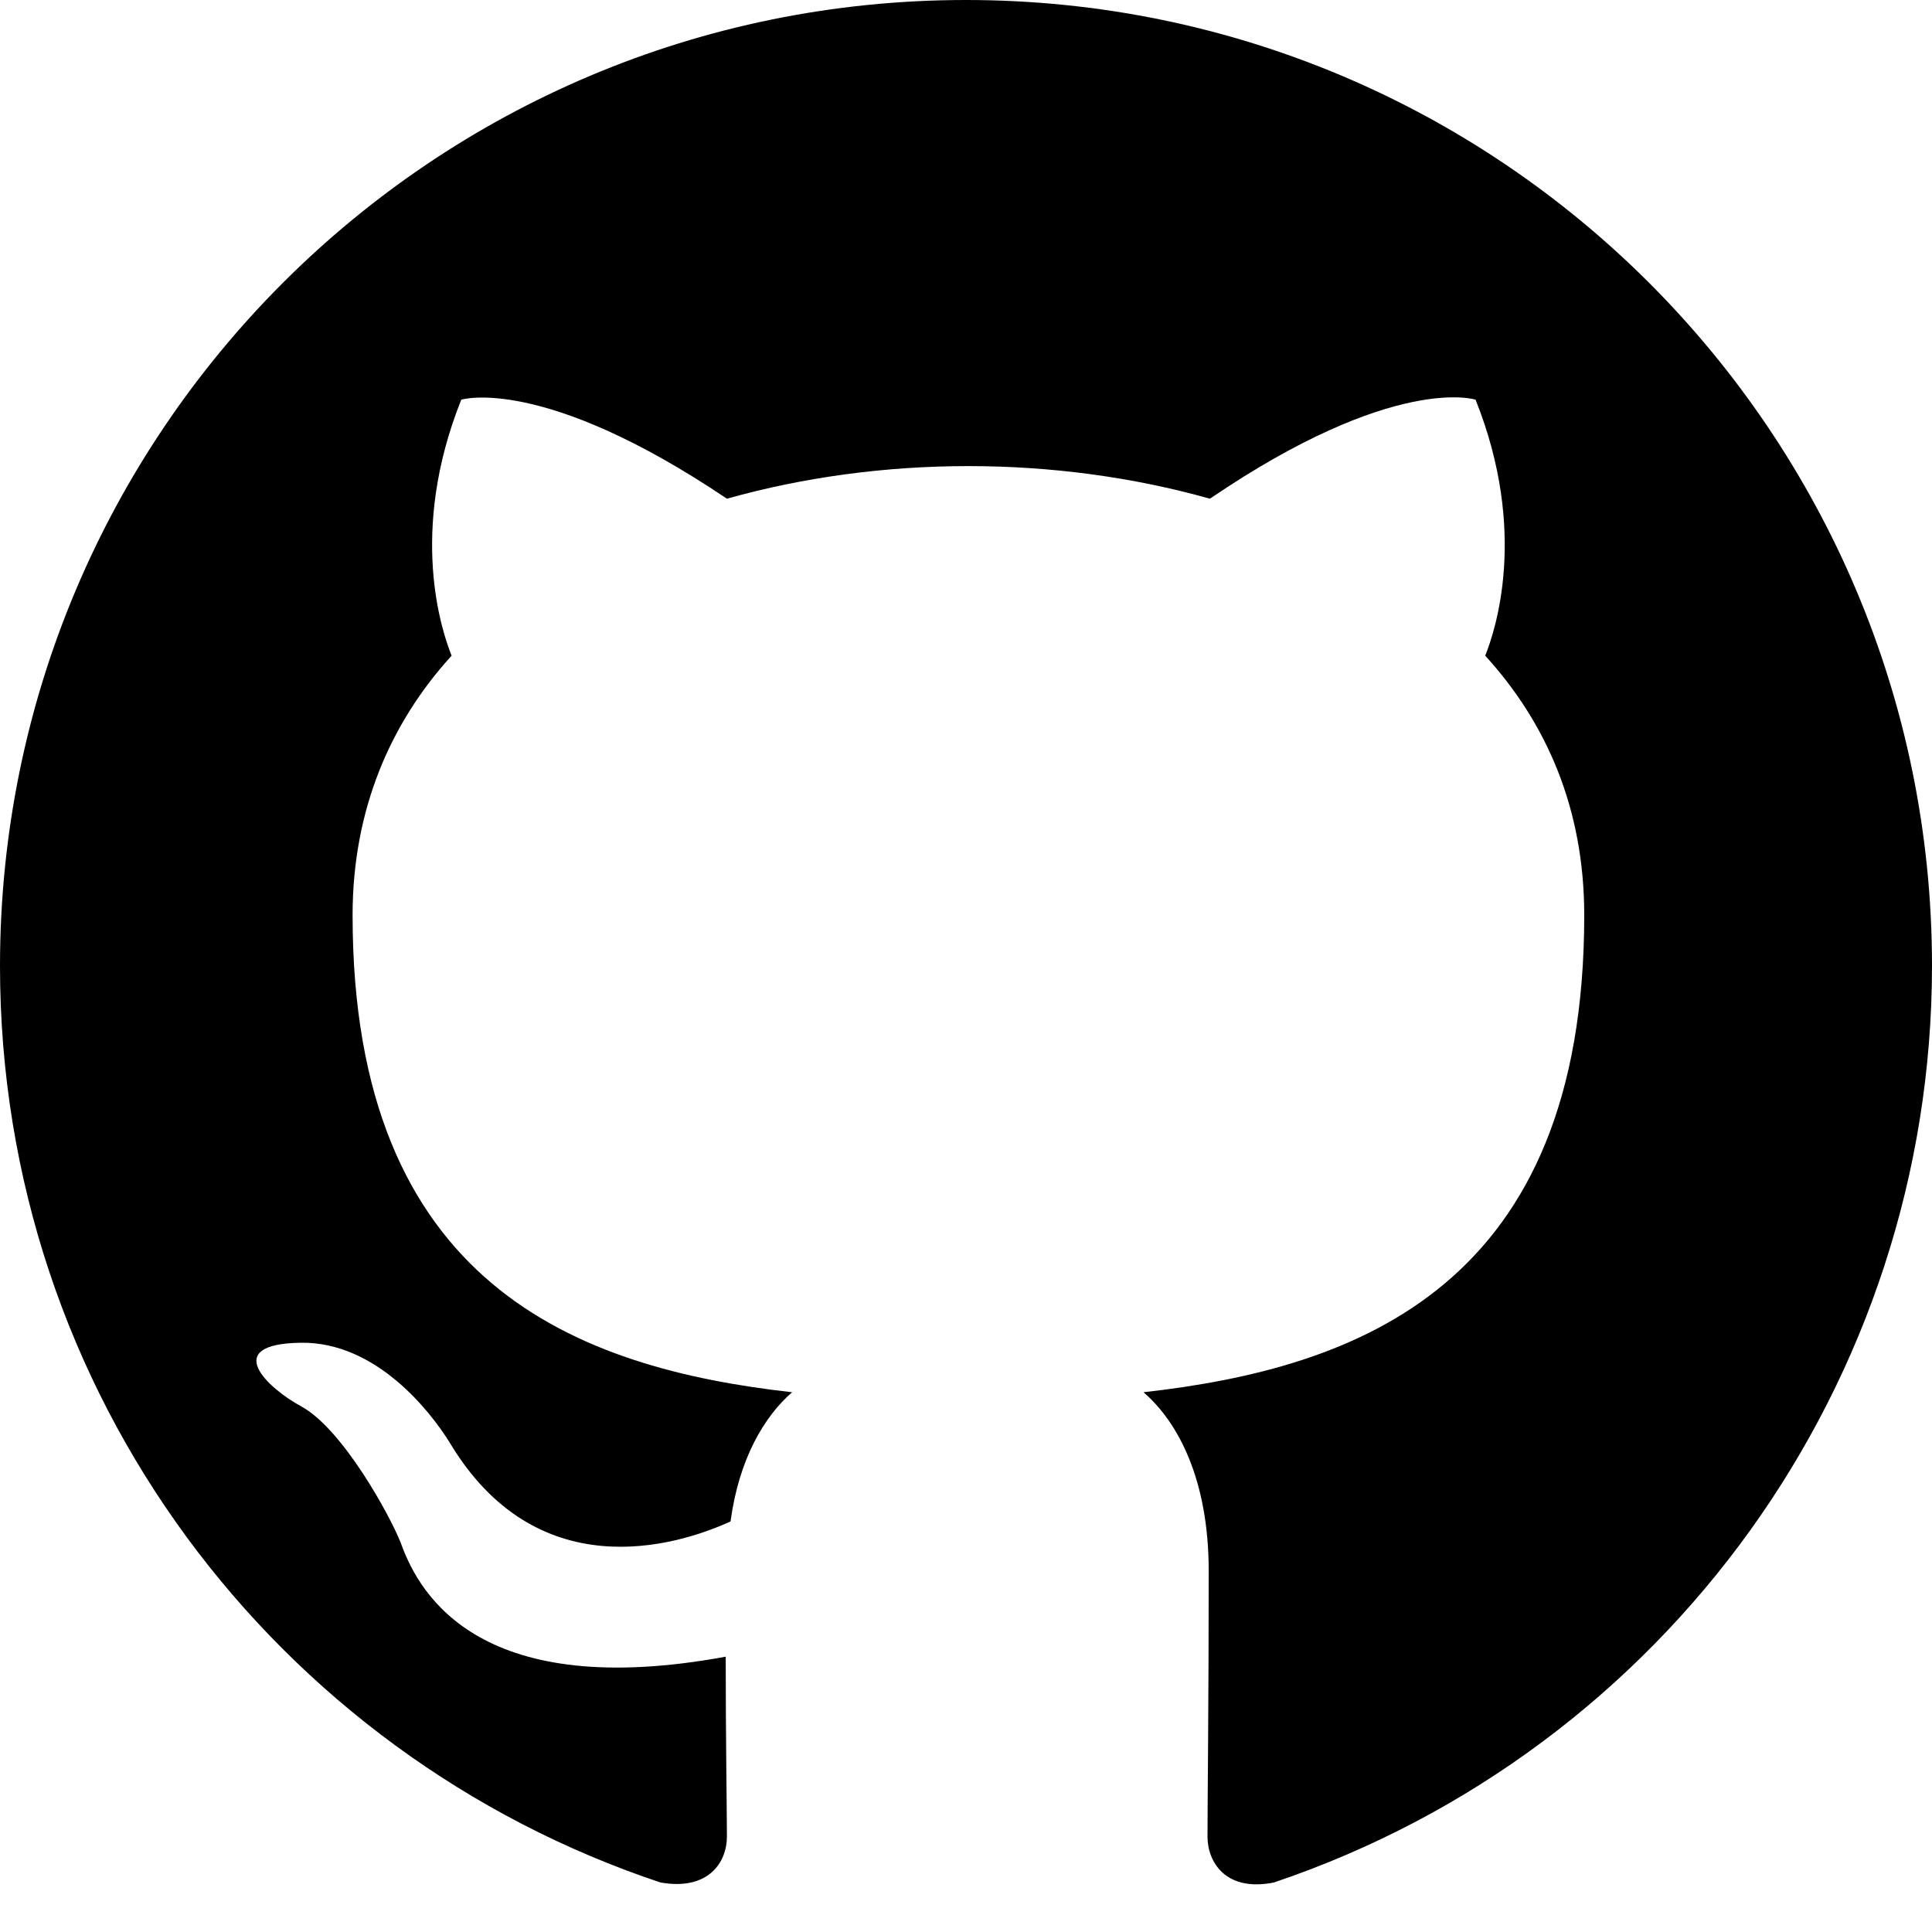
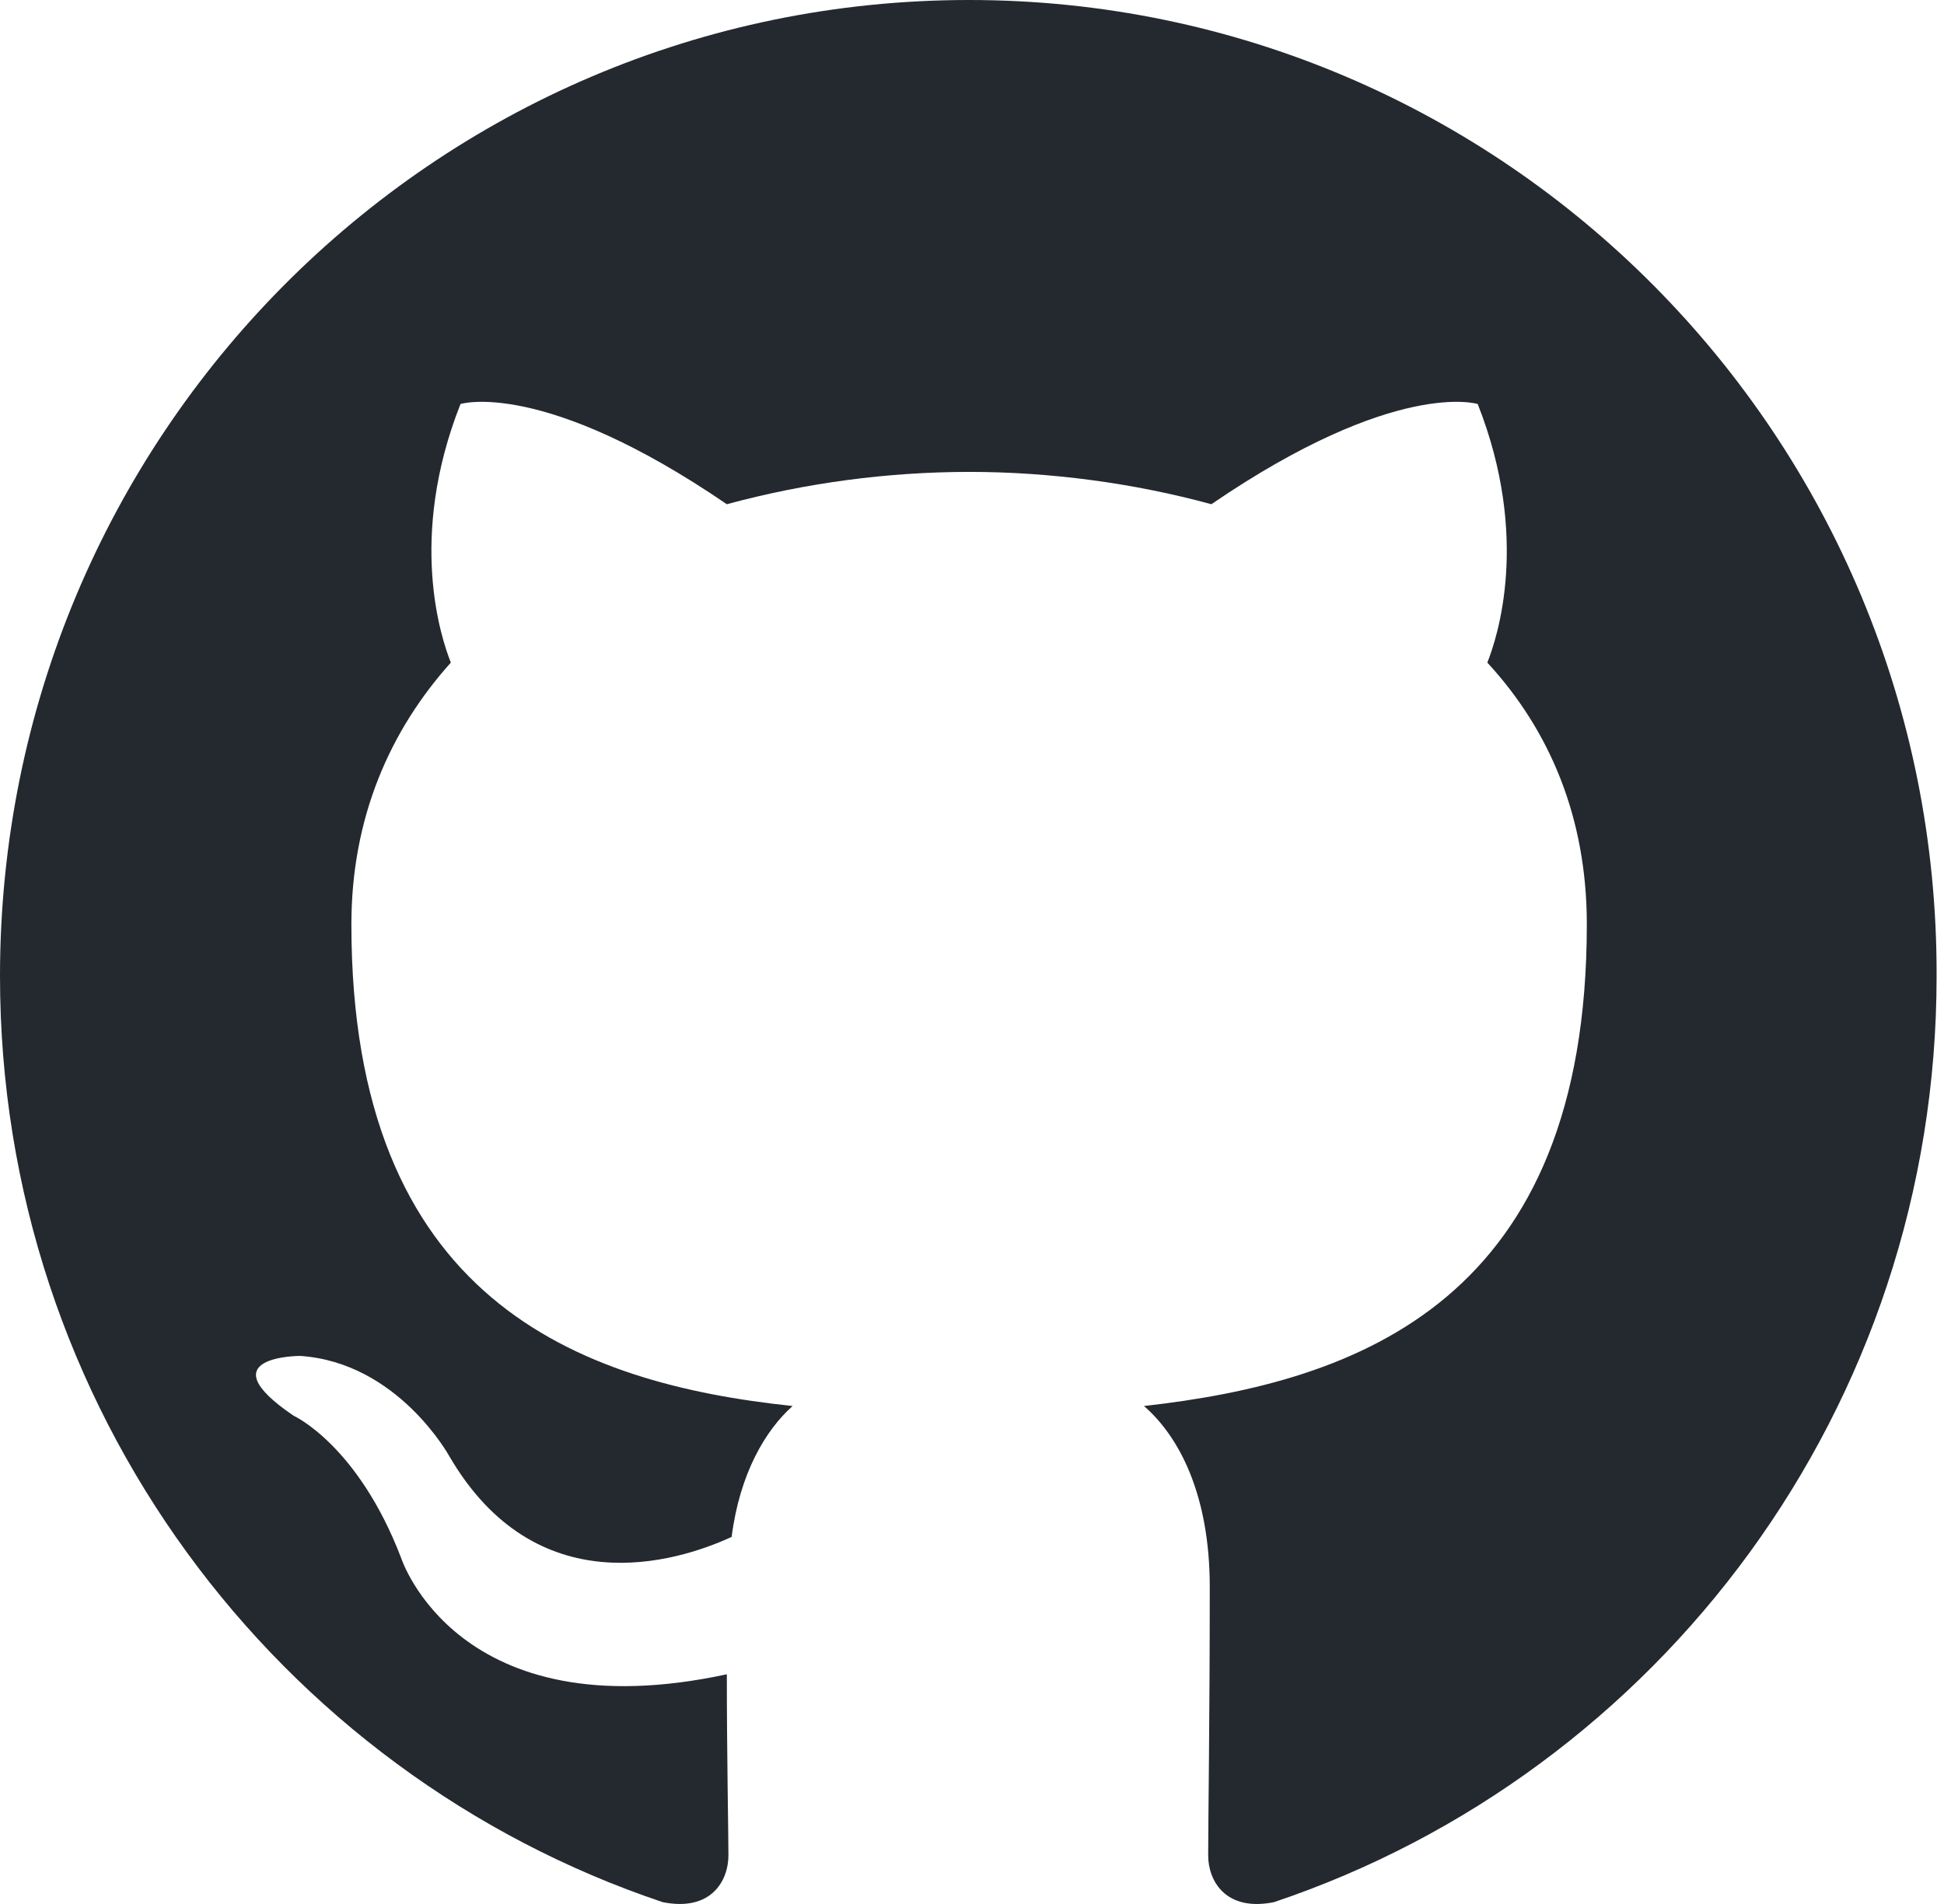
- <svg xmlns="http://www.w3.org/2000/svg" aria-hidden="true" viewBox="0 0 16 16" version="1.1" data-view-component="true" className="w-4 h-4 fill-black dark:fill-white">
-   <path fillRule="evenodd" d="M8 0C3.58 0 0 3.58 0 8c0 3.54 2.29 6.53 5.47 7.59.4.07.55-.17.55-.38 0-.19-.01-.82-.01-1.49-2.01.37-2.53-.49-2.69-.94-.09-.23-.48-.94-.82-1.13-.28-.15-.68-.52-.01-.53.63-.01 1.08.58 1.23.82.72 1.21 1.87.87 2.33.66.07-.52.28-.87.51-1.07-1.78-.2-3.64-.89-3.64-3.95 0-.87.31-1.59.82-2.15-.08-.2-.36-1.02.08-2.12 0 0 .67-.21 2.2.82.64-.18 1.32-.27 2-.27.68 0 1.36.09 2 .27 1.53-1.04 2.2-.82 2.2-.82.44 1.1.16 1.92.08 2.12.51.56.82 1.27.82 2.15 0 3.07-1.87 3.75-3.65 3.95.29.25.54.73.54 1.48 0 1.07-.01 1.93-.01 2.2 0 .21.15.46.55.38A8.013 8.013 0 0016 8c0-4.42-3.58-8-8-8z" />
+ <svg xmlns="http://www.w3.org/2000/svg" width="98" height="96">
+   <path fill-rule="evenodd" clip-rule="evenodd" d="M48.854 0C21.839 0 0 22 0 49.217c0 21.756 13.993 40.172 33.405 46.69 2.427.49 3.316-1.059 3.316-2.362 0-1.141-.08-5.052-.08-9.127-13.59 2.934-16.42-5.867-16.42-5.867-2.184-5.704-5.42-7.17-5.42-7.17-4.448-3.015.324-3.015.324-3.015 4.934.326 7.523 5.052 7.523 5.052 4.367 7.496 11.404 5.378 14.235 4.074.404-3.178 1.699-5.378 3.074-6.6-10.839-1.141-22.243-5.378-22.243-24.283 0-5.378 1.94-9.778 5.014-13.2-.485-1.222-2.184-6.275.486-13.038 0 0 4.125-1.304 13.426 5.052a46.97 46.97 0 0 1 12.214-1.63c4.125 0 8.33.571 12.213 1.63 9.302-6.356 13.427-5.052 13.427-5.052 2.67 6.763.97 11.816.485 13.038 3.155 3.422 5.015 7.822 5.015 13.2 0 18.905-11.404 23.06-22.324 24.283 1.78 1.548 3.316 4.481 3.316 9.126 0 6.6-.08 11.897-.08 13.526 0 1.304.89 2.853 3.316 2.364 19.412-6.52 33.405-24.935 33.405-46.691C97.707 22 75.788 0 48.854 0z" fill="#24292f" />
</svg>
